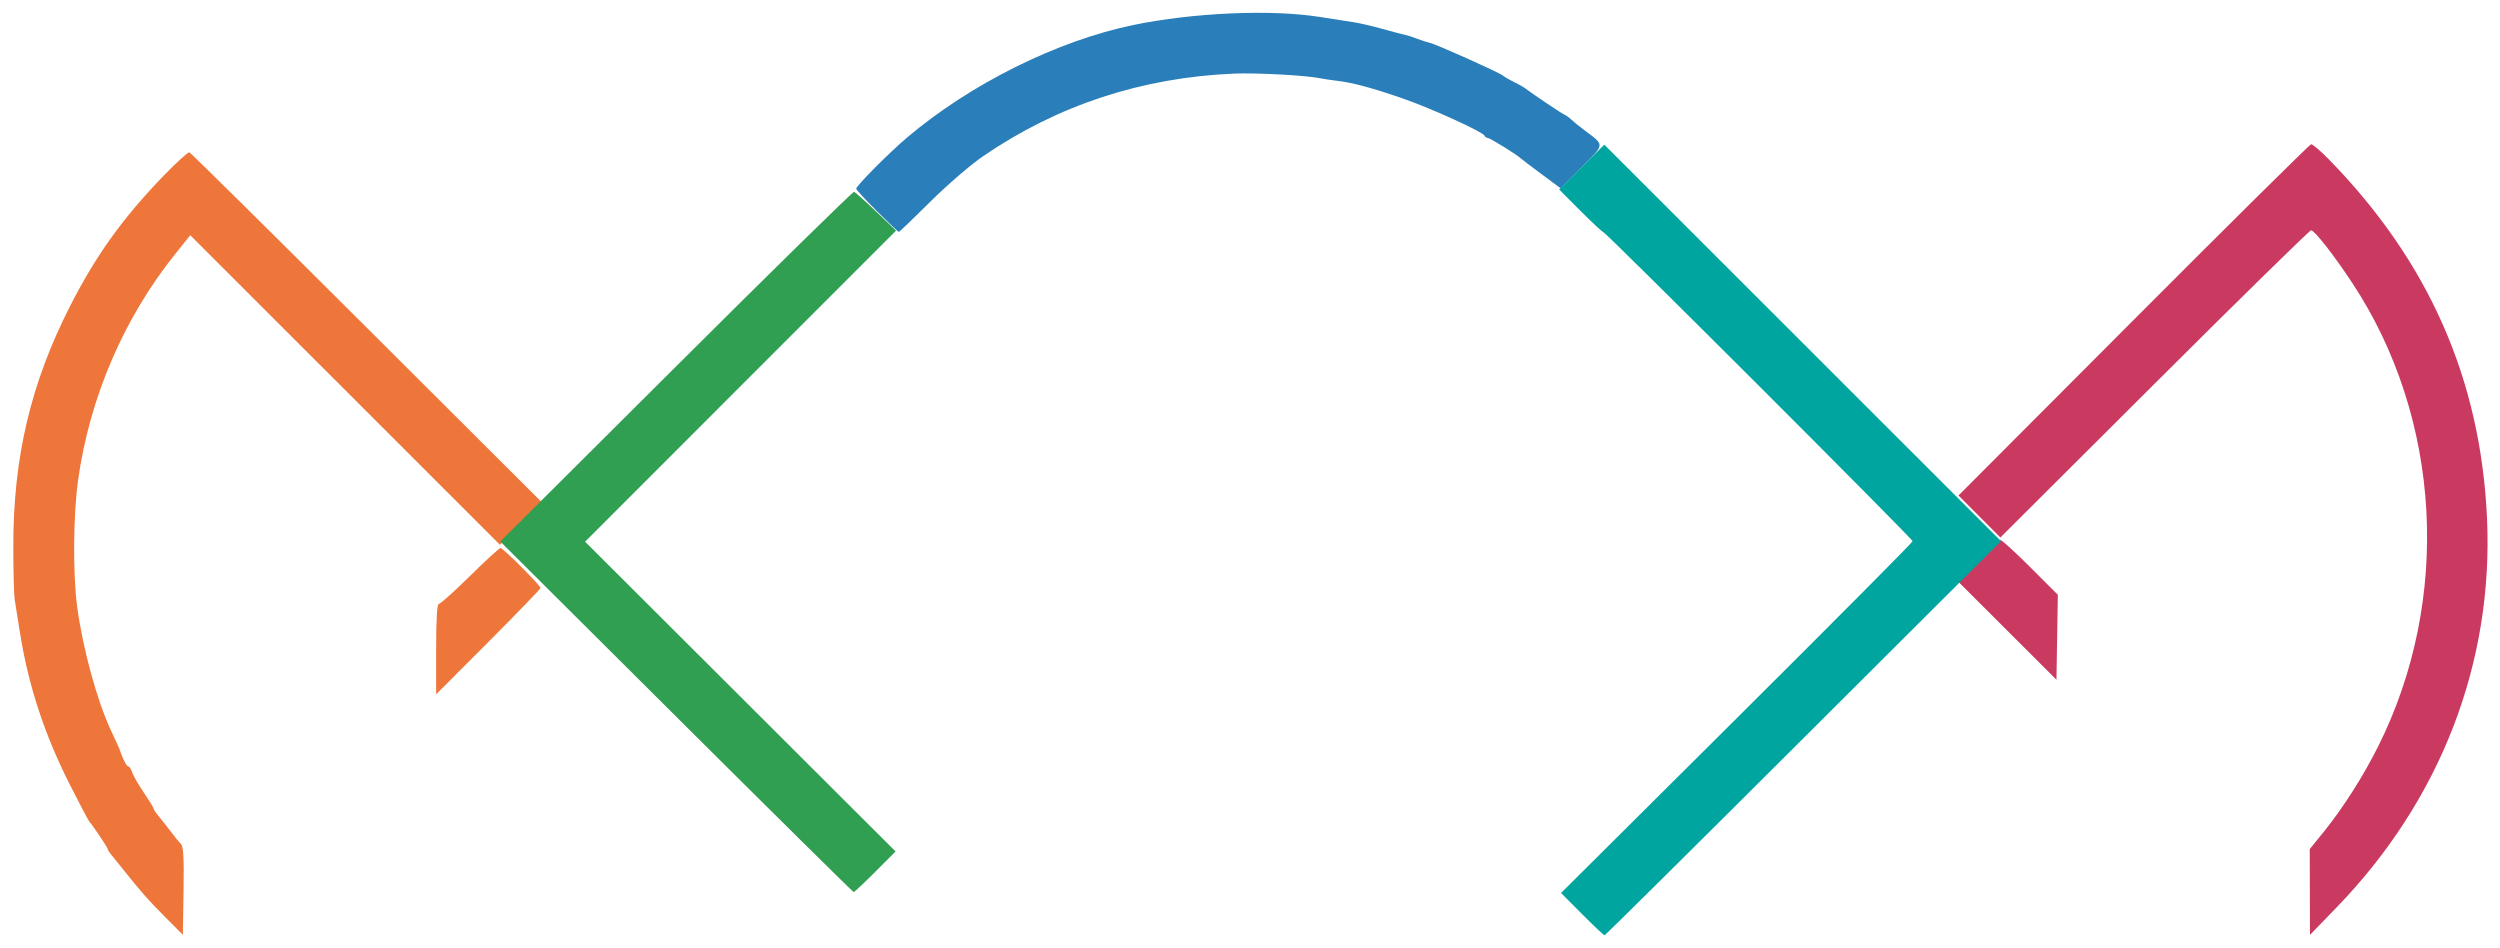
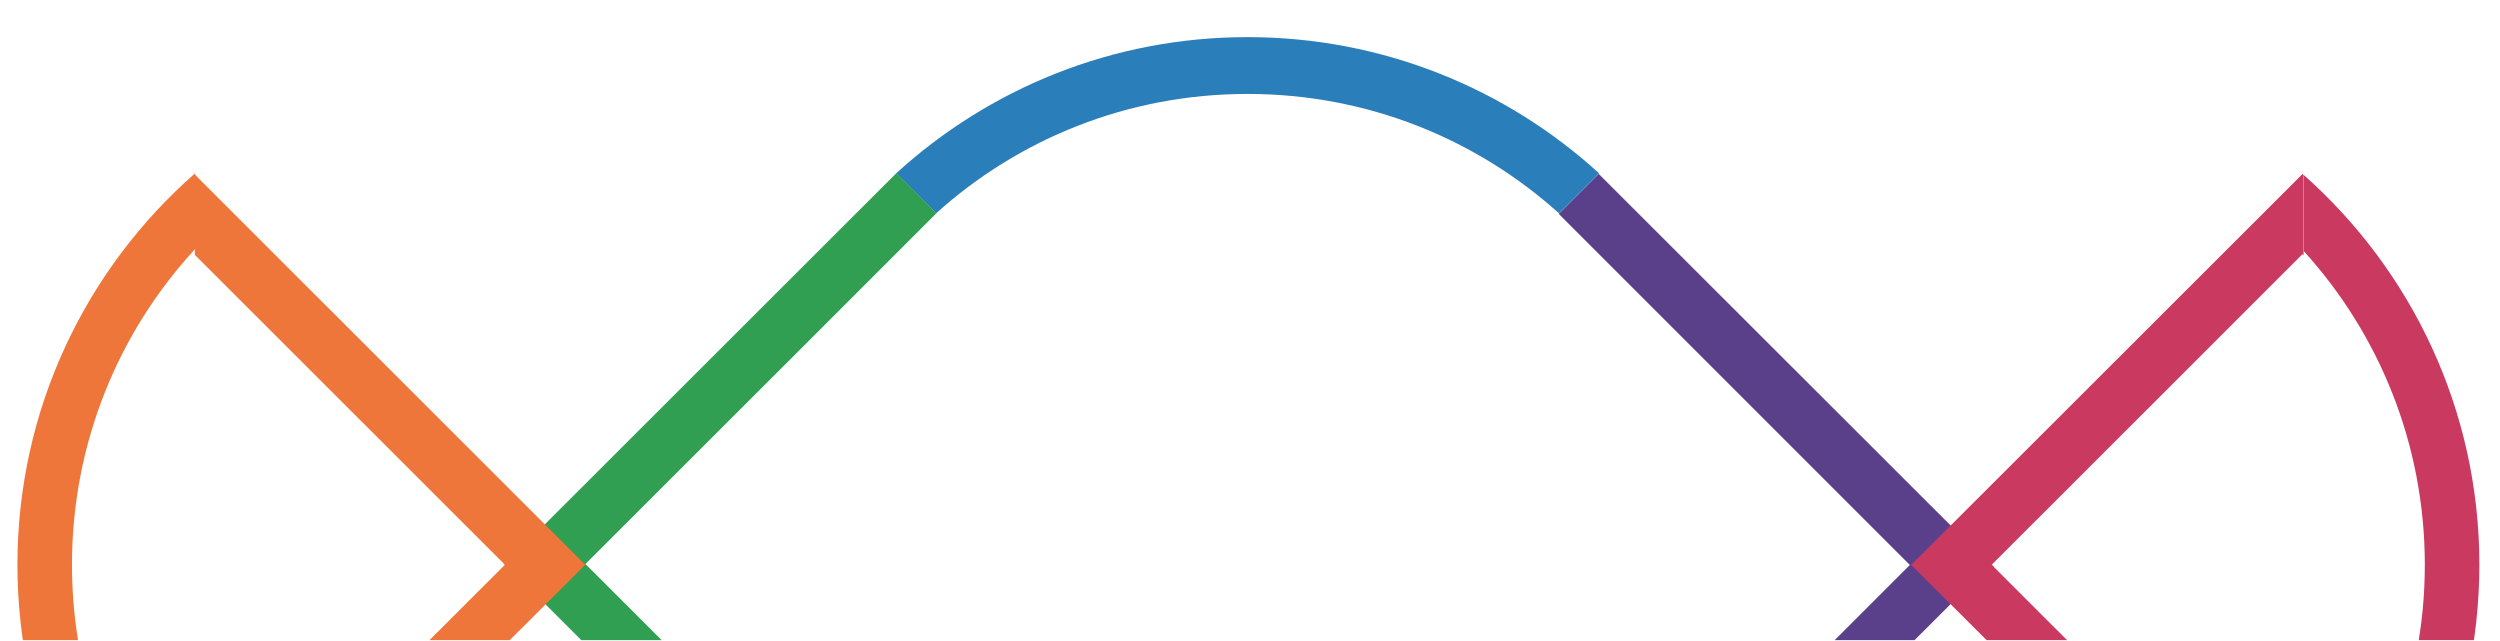
- <svg xmlns="http://www.w3.org/2000/svg" viewBox="0 11 1440 546" aria-hidden="true" focusable="false">
-   <g transform="matrix(1.09972,0,0,1.097048,-1092.639,-253.6744)">
-     <path fill="#ee763a" d="m 1079.541,333.239 c -21.63,22.38 -35.732,42.054 -49.304,68.785 -20.563,40.499 -29.723,79.336 -29.705,125.946 0.01,13.009 0.323,25.609 0.705,28 0.383,2.391 1.649,10.347 2.814,17.68 4.388,27.617 12.853,53.405 26.187,79.778 5.252,10.389 9.897,19.188 10.322,19.555 1.211,1.045 9.44,13.331 9.44,14.095 0,0.376 0.596,1.409 1.324,2.294 0.728,0.886 3.477,4.31 6.108,7.61 10.261,12.869 13.558,16.624 22.568,25.7 l 9.333,9.401 0.365,-22.947 c 0.274,-17.202 -0.06,-23.379 -1.333,-24.673 -0.934,-0.949 -3.198,-3.727 -5.032,-6.174 -1.833,-2.447 -4.683,-6.078 -6.333,-8.07 -1.65,-1.992 -3,-3.992 -3,-4.444 0,-0.452 -2.328,-4.266 -5.174,-8.474 -2.846,-4.208 -5.586,-9.002 -6.09,-10.652 -0.503,-1.65 -1.416,-3 -2.029,-3 -0.882,0 -3.24,-4.743 -4.641,-9.333 -0.112,-0.367 -2.042,-4.567 -4.29,-9.333 -7.33,-15.547 -14.911,-43.343 -17.819,-65.333 -2.295,-17.359 -2.037,-48.203 0.559,-66.667 6.065,-43.137 23.967,-84.811 50.877,-118.44 l 7.821,-9.773 81.09,81.265 81.09,81.265 11.195,-10.946 11.195,-10.946 -91.897,-91.879 c -50.543,-50.533 -92.45,-92.064 -93.125,-92.29 -0.676,-0.226 -6.626,5.174 -13.223,12 z m 160.21,210.411 c -8.161,8.067 -15.493,14.667 -16.294,14.667 -0.998,0 -1.456,7.466 -1.456,23.739 v 23.739 l 27.333,-27.447 c 15.033,-15.096 27.333,-27.859 27.333,-28.362 0,-1.334 -19.622,-21.003 -20.953,-21.003 -0.619,0 -7.802,6.6 -15.963,14.667 z" />
-     <path fill="#ca3960" d="m 2111.011,409.32 -91.655,92.099 10.967,11.024 10.967,11.024 80.714,-80.674 c 44.393,-44.371 81.303,-80.646 82.022,-80.611 1.868,0.09 11.815,12.821 21.53,27.556 46.903,71.139 52.188,166.301 13.53,243.585 -7.902,15.798 -18.367,32.24 -28.503,44.786 l -7.248,8.971 0.055,22.519 0.055,22.519 13.901,-14.375 c 54.453,-56.312 82.279,-128.415 78.842,-204.291 -3.301,-72.858 -30.442,-134.698 -82.662,-188.333 -4.462,-4.583 -8.731,-8.235 -9.485,-8.116 -0.754,0.119 -42.617,41.662 -93.027,92.317 z m -81.523,126.311 -10.438,10.846 25.808,25.836 25.808,25.836 0.367,-22.293 0.367,-22.293 -14.344,-14.389 c -7.889,-7.914 -14.971,-14.389 -15.737,-14.389 -0.766,0 -6.09,4.881 -11.831,10.846 z" />
-     <path fill="#2a7eba" d="M 1452.861,352.124 C 1446.888,346.142 1442,340.841 1442,340.343 c 0,-1.49 17.366,-18.995 26.667,-26.882 33.181,-28.135 78.548,-50.759 118.425,-59.057 31.304,-6.514 72.195,-8.304 97.575,-4.27 6.967,1.107 15.067,2.371 18,2.808 2.933,0.437 9.719,2.02 15.078,3.518 5.36,1.498 10.76,2.929 12,3.18 1.24,0.251 4.055,1.163 6.255,2.027 2.2,0.864 5.024,1.777 6.276,2.031 3.196,0.647 35.962,15.334 38.391,17.208 1.1,0.849 3.8,2.417 6,3.486 2.2,1.068 4.6,2.395 5.333,2.947 4.631,3.489 19.002,13.181 20.667,13.937 1.1,0.5 2.802,1.702 3.782,2.671 0.98,0.969 3.96,3.402 6.623,5.408 11.196,8.434 11.263,7.247 -1.111,19.686 l -11.011,11.068 -10.142,-7.547 c -5.578,-4.151 -10.441,-7.852 -10.808,-8.224 -1.721,-1.749 -16.103,-10.67 -17.202,-10.67 -0.683,0 -1.443,-0.522 -1.687,-1.16 -0.743,-1.937 -27.564,-14.212 -42.303,-19.36 -16.132,-5.634 -26.509,-8.449 -34.849,-9.452 -3.278,-0.394 -7.46,-1.026 -9.293,-1.405 -7.133,-1.472 -33.176,-2.863 -44.628,-2.385 -48.425,2.025 -92.459,16.543 -131.584,43.385 -6.535,4.483 -18.972,15.235 -27.678,23.926 -8.695,8.681 -16.09,15.784 -16.432,15.784 -0.342,0 -5.51,-4.894 -11.484,-10.876 z" />
-     <path fill="#00a59f" d="m 1822.23,721.23 -11.045,-11.103 92.074,-91.817 c 50.641,-50.499 92.074,-92.299 92.074,-92.888 0,-1.25 -160.896,-162.423 -162.144,-162.423 -0.462,0 -5.824,-5.007 -11.916,-11.126 l -11.076,-11.126 11.825,-11.77 11.825,-11.77 103.886,104.09 103.886,104.09 -103.479,103.473 c -56.914,56.91 -103.791,103.473 -104.172,103.473 -0.381,0 -5.663,-4.996 -11.738,-11.103 z" />
-     <path fill="#309f52" d="m 1347.799,617.602 -92.201,-92.017 92.106,-91.991 c 50.658,-50.595 92.596,-91.826 93.194,-91.626 0.599,0.201 5.795,4.865 11.548,10.365 l 10.459,10 -81.449,81.667 -81.449,81.667 81.311,81.32 81.312,81.32 -10.618,10.68 c -5.84,5.874 -10.932,10.67 -11.316,10.657 -0.384,-0.011 -42.188,-41.431 -92.899,-92.041 z" />
-   </g>
+ <svg xmlns="http://www.w3.org/2000/svg" viewBox="140 397 1320 338" overflow="hidden" aria-hidden="true" focusable="false">
+   <path fill="#5a3f8b" d="m984.1 488.8-21.1 21.1 185.4 185.4-185.3 185.3 21 21 206.6-206.4z" />
+   <path fill="#ca3960" d="m1356.4 489.4v40.2c39.7 43.7 63.9 101.8 63.9 165.6s-24.2 121.9-63.9 165.6v40.2c56.8-50.4 92.7-124 92.7-205.8s-35.9-155.4-92.7-205.8z" />
+   <path fill="#00a59f" d="m799.3 972.5c71.4 0 136.5-27.2 185.5-71.9l-21.1-21.1c-43.5 39.2-101.1 63-164.4 63-63.3 0-120.9-23.8-164.4-63h-.1l-21.1 21.1c49 44.7 114.2 71.9 185.6 71.9z" />
+   <path fill="#2a7eba" d="m798.7 416.6c-71.4 0-136.5 27.2-185.5 71.9l21.1 21.1c43.5-39.2 101.1-63 164.4-63 63.3 0 120.9 23.8 164.4 63h.1l21.1-21.1c-49-44.7-114.2-71.9-185.6-71.9z" />
+   <path fill="#309f52" d="m613.3 488.4-206.6 206.4 206.6 206.4 21.2-21.2-55.9-55.9-129.5-129.3 110.1-110 75.2-75.2z" />
+   <path fill="#ca3960" d="m1355.8 488.8-206.6 206.4 1.2 1.2h42.4l-1.2-1.2 164.1-164 .6.6v-42.4z" />
+   <path fill="#ee763a" d="m242.9 489.2v42.4l163.6 163.5h42.4l-206-205.9z" />
+   <path fill="#ca3960" d="m1149.2 695.1-.1.1 206.6 206.4.6-.6v-42.4l-.6.6-164.1-164 .1-.1z" />
+   <path fill="#ee763a" d="m405.9 694.5.7.7-163.7 163.5v42.4L449 695.2l-.7-.7z" />
+   <path fill="#ee763a" d="m243 488.5c-57.5 50.4-93.8 124.4-93.8 206.7S185.5 851.5 243 901.9V862c-40.3-43.8-65-102.4-65-166.8s24.7-123 65-166.7z" />
</svg>
